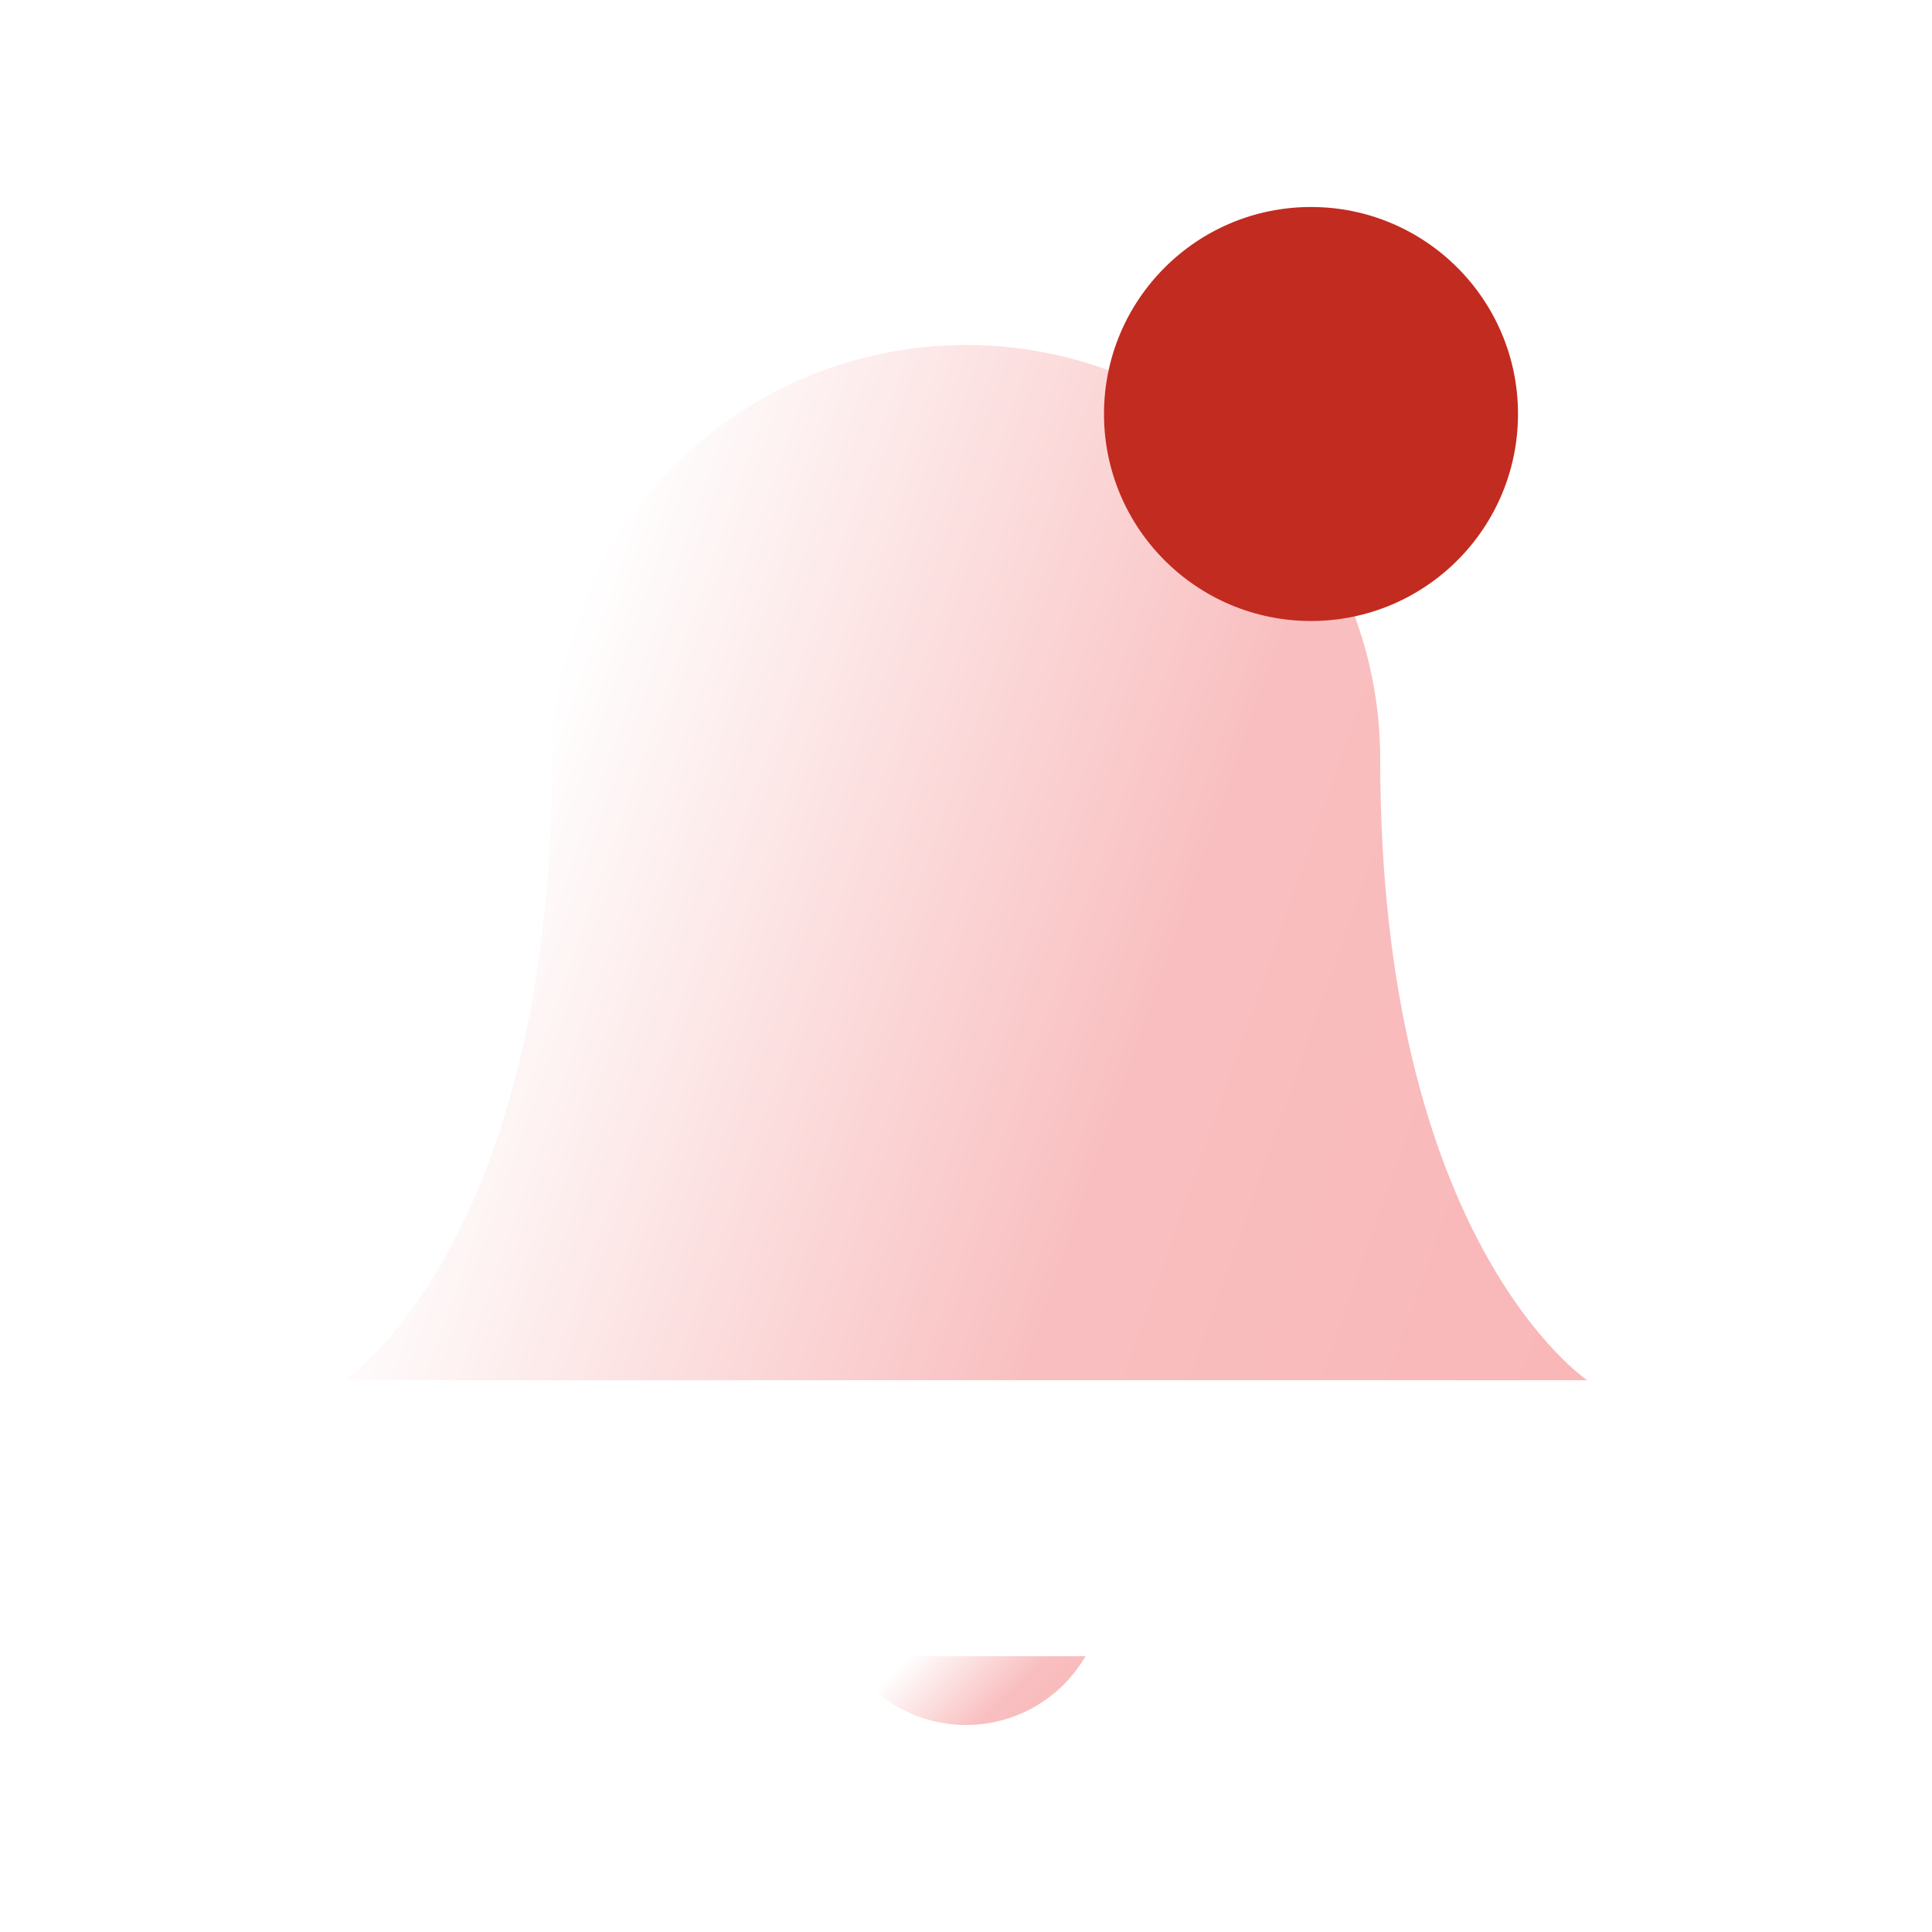
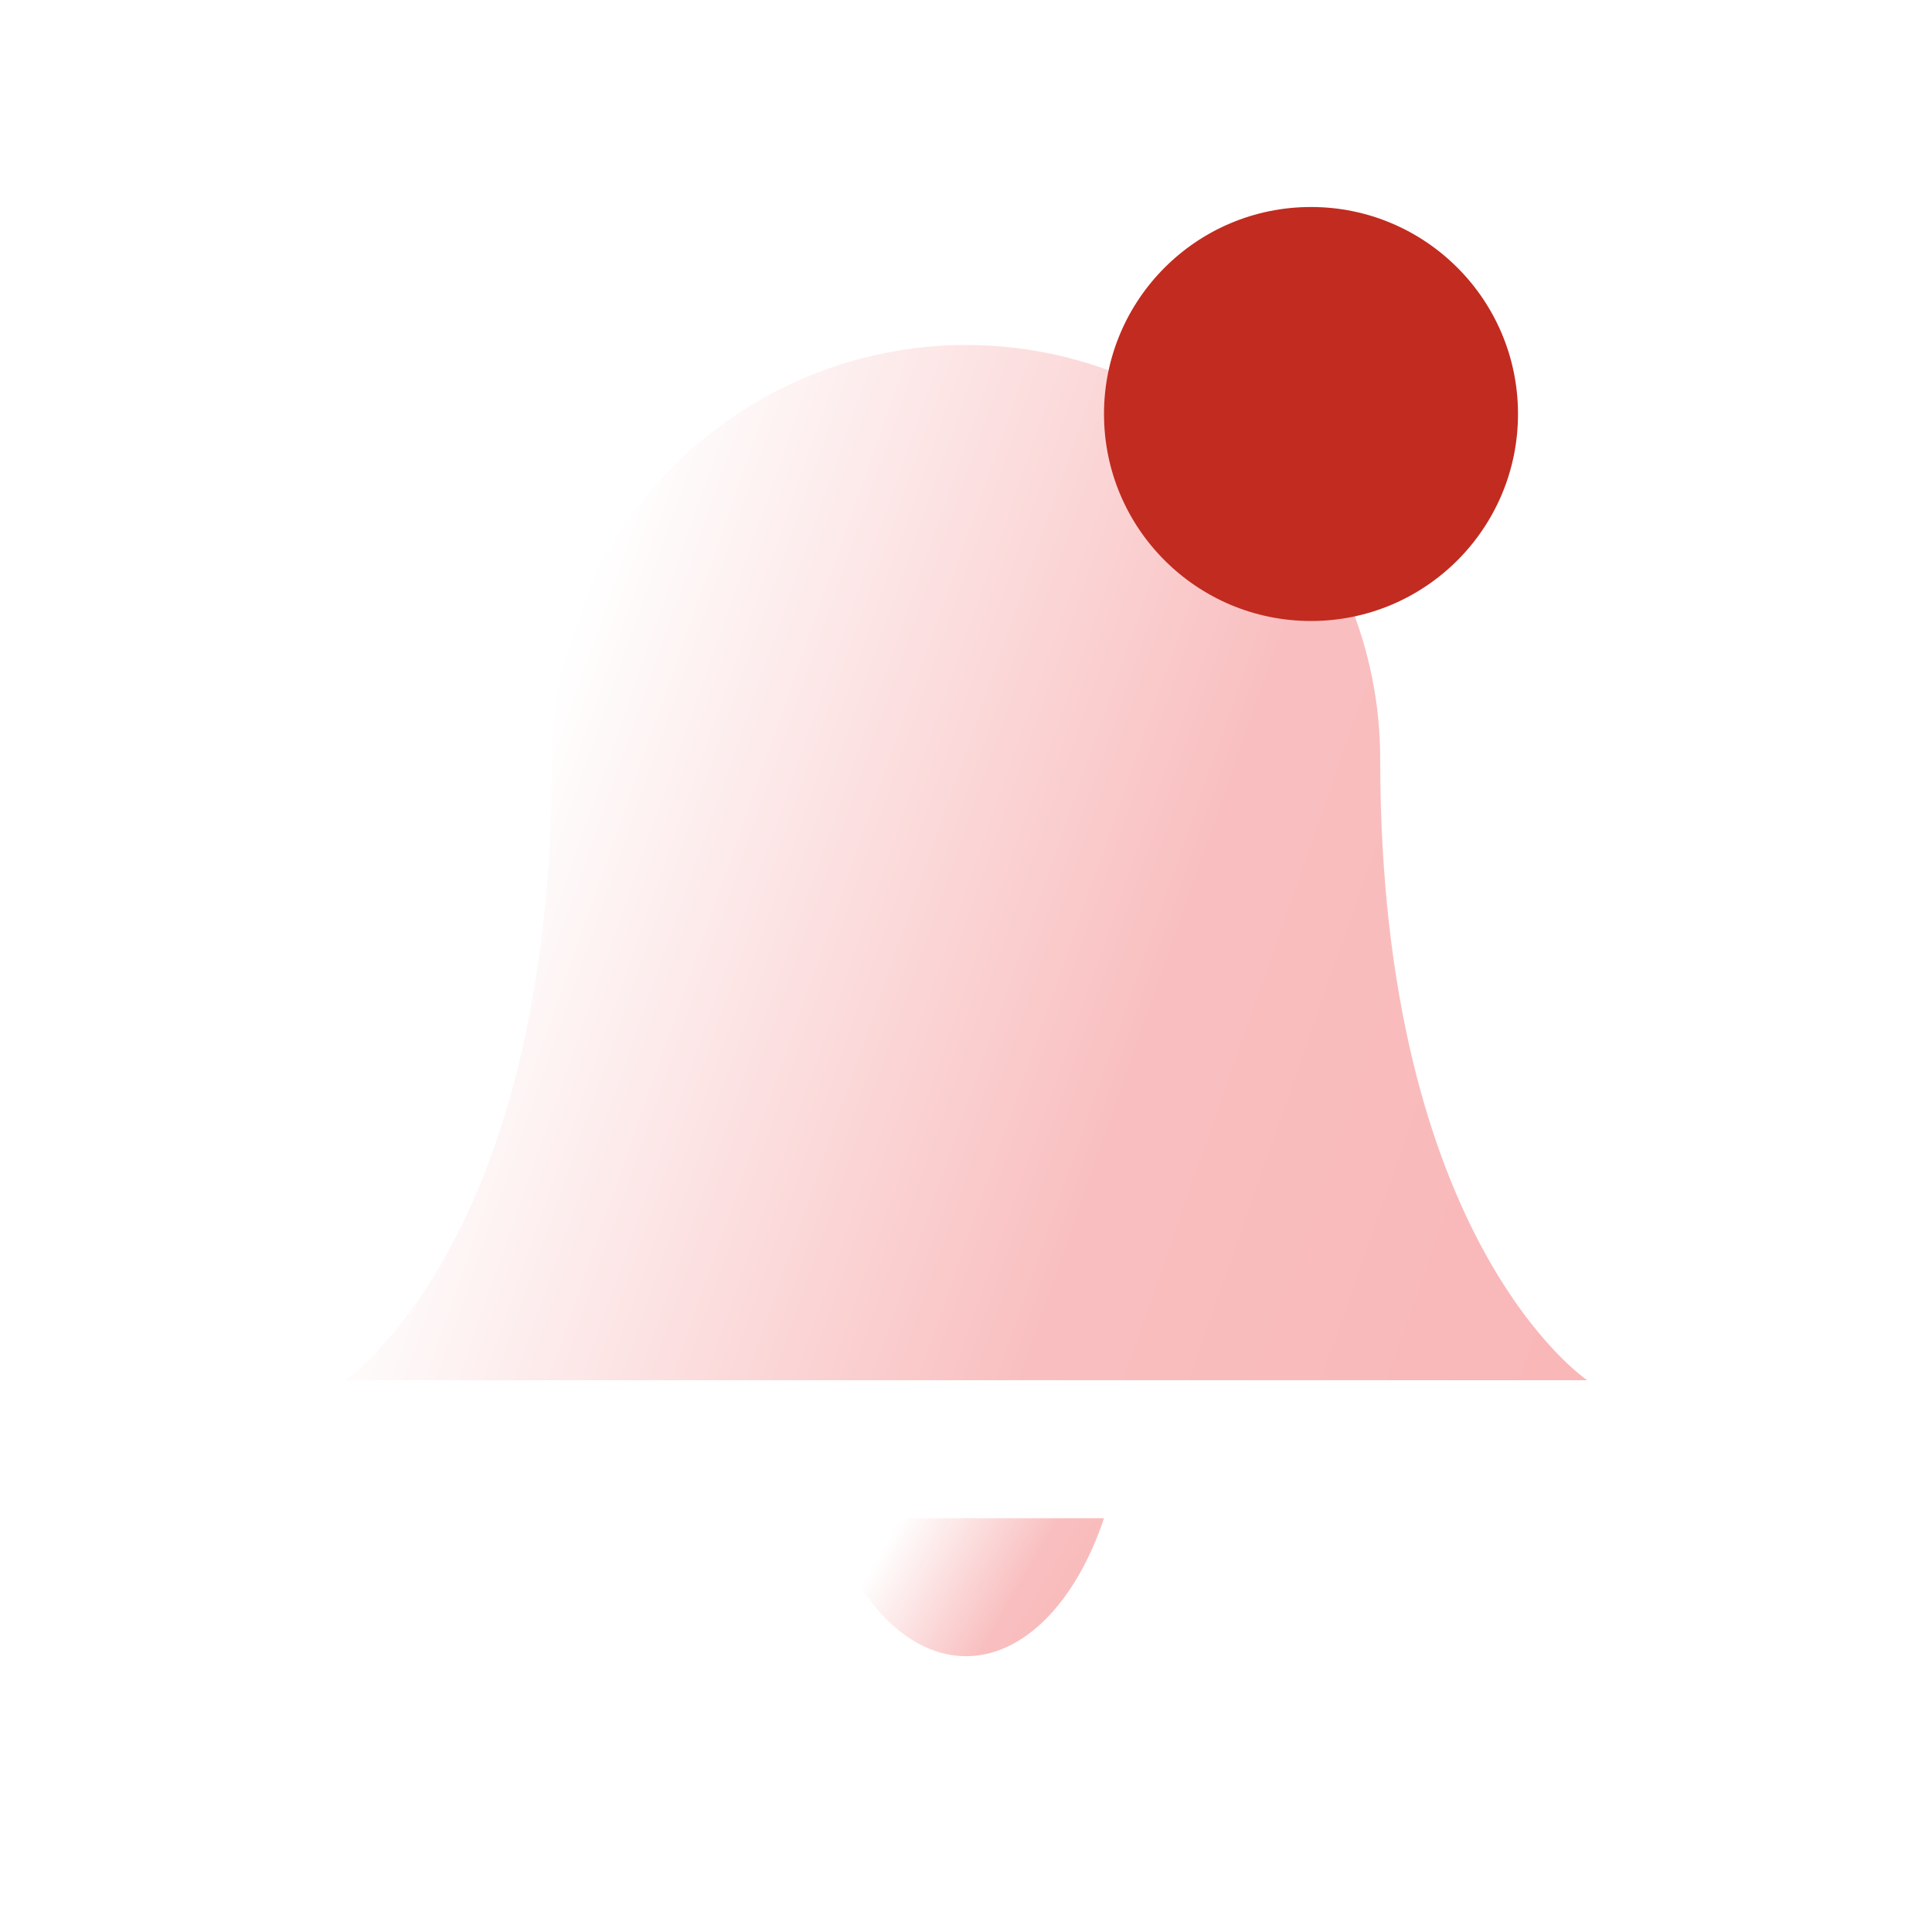
<svg xmlns="http://www.w3.org/2000/svg" width="28" height="28" viewBox="0 0 28 28" fill="none">
  <path d="M20.003 11.001C20.003 9.41 19.37 7.883 18.245 6.758C17.12 5.632 15.593 5 14.002 5C12.41 5 10.884 5.632 9.758 6.758C8.633 7.883 8.001 9.41 8.001 11.001C8.001 18.002 5 20.003 5 20.003H23.003C23.003 20.003 20.003 18.002 20.003 11.001Z" fill="url(#paint0_linear_707_2010)" />
-   <path d="M15.732 24.003C15.556 24.306 15.304 24.558 15 24.733C14.697 24.907 14.352 25 14.002 25C13.651 25 13.307 24.907 13.003 24.733C12.7 24.558 12.447 24.306 12.271 24.003" fill="url(#paint1_linear_707_2010)" />
+   <path d="M16 22.003C15.797 22.611 15.505 23.116 15.154 23.467C14.803 23.818 14.405 24.003 14 24.003C13.595 24.003 13.197 23.818 12.846 23.467C12.495 23.116 12.203 22.611 12 22.003" fill="url(#paint1_linear_707_2010)" />
  <circle cx="19" cy="6" r="3" fill="#C22B20" />
  <defs>
    <linearGradient id="paint0_linear_707_2010" x1="8" y1="9.876" x2="35.134" y2="19.395" gradientUnits="userSpaceOnUse">
      <stop stop-color="white" />
      <stop offset="0.341" stop-color="#F9BFC0" />
      <stop offset="1" stop-color="#F8AAAB" />
    </linearGradient>
-     <linearGradient id="paint1_linear_707_2010" x1="12.848" y1="24.327" x2="15.733" y2="27.255" gradientUnits="userSpaceOnUse">
+     <linearGradient id="paint1_linear_707_2010" x1="12.666" y1="22.653" x2="17.712" y2="25.603" gradientUnits="userSpaceOnUse">
      <stop stop-color="white" />
      <stop offset="0.341" stop-color="#F9BFC0" />
      <stop offset="1" stop-color="#F8AAAB" />
    </linearGradient>
  </defs>
</svg>
